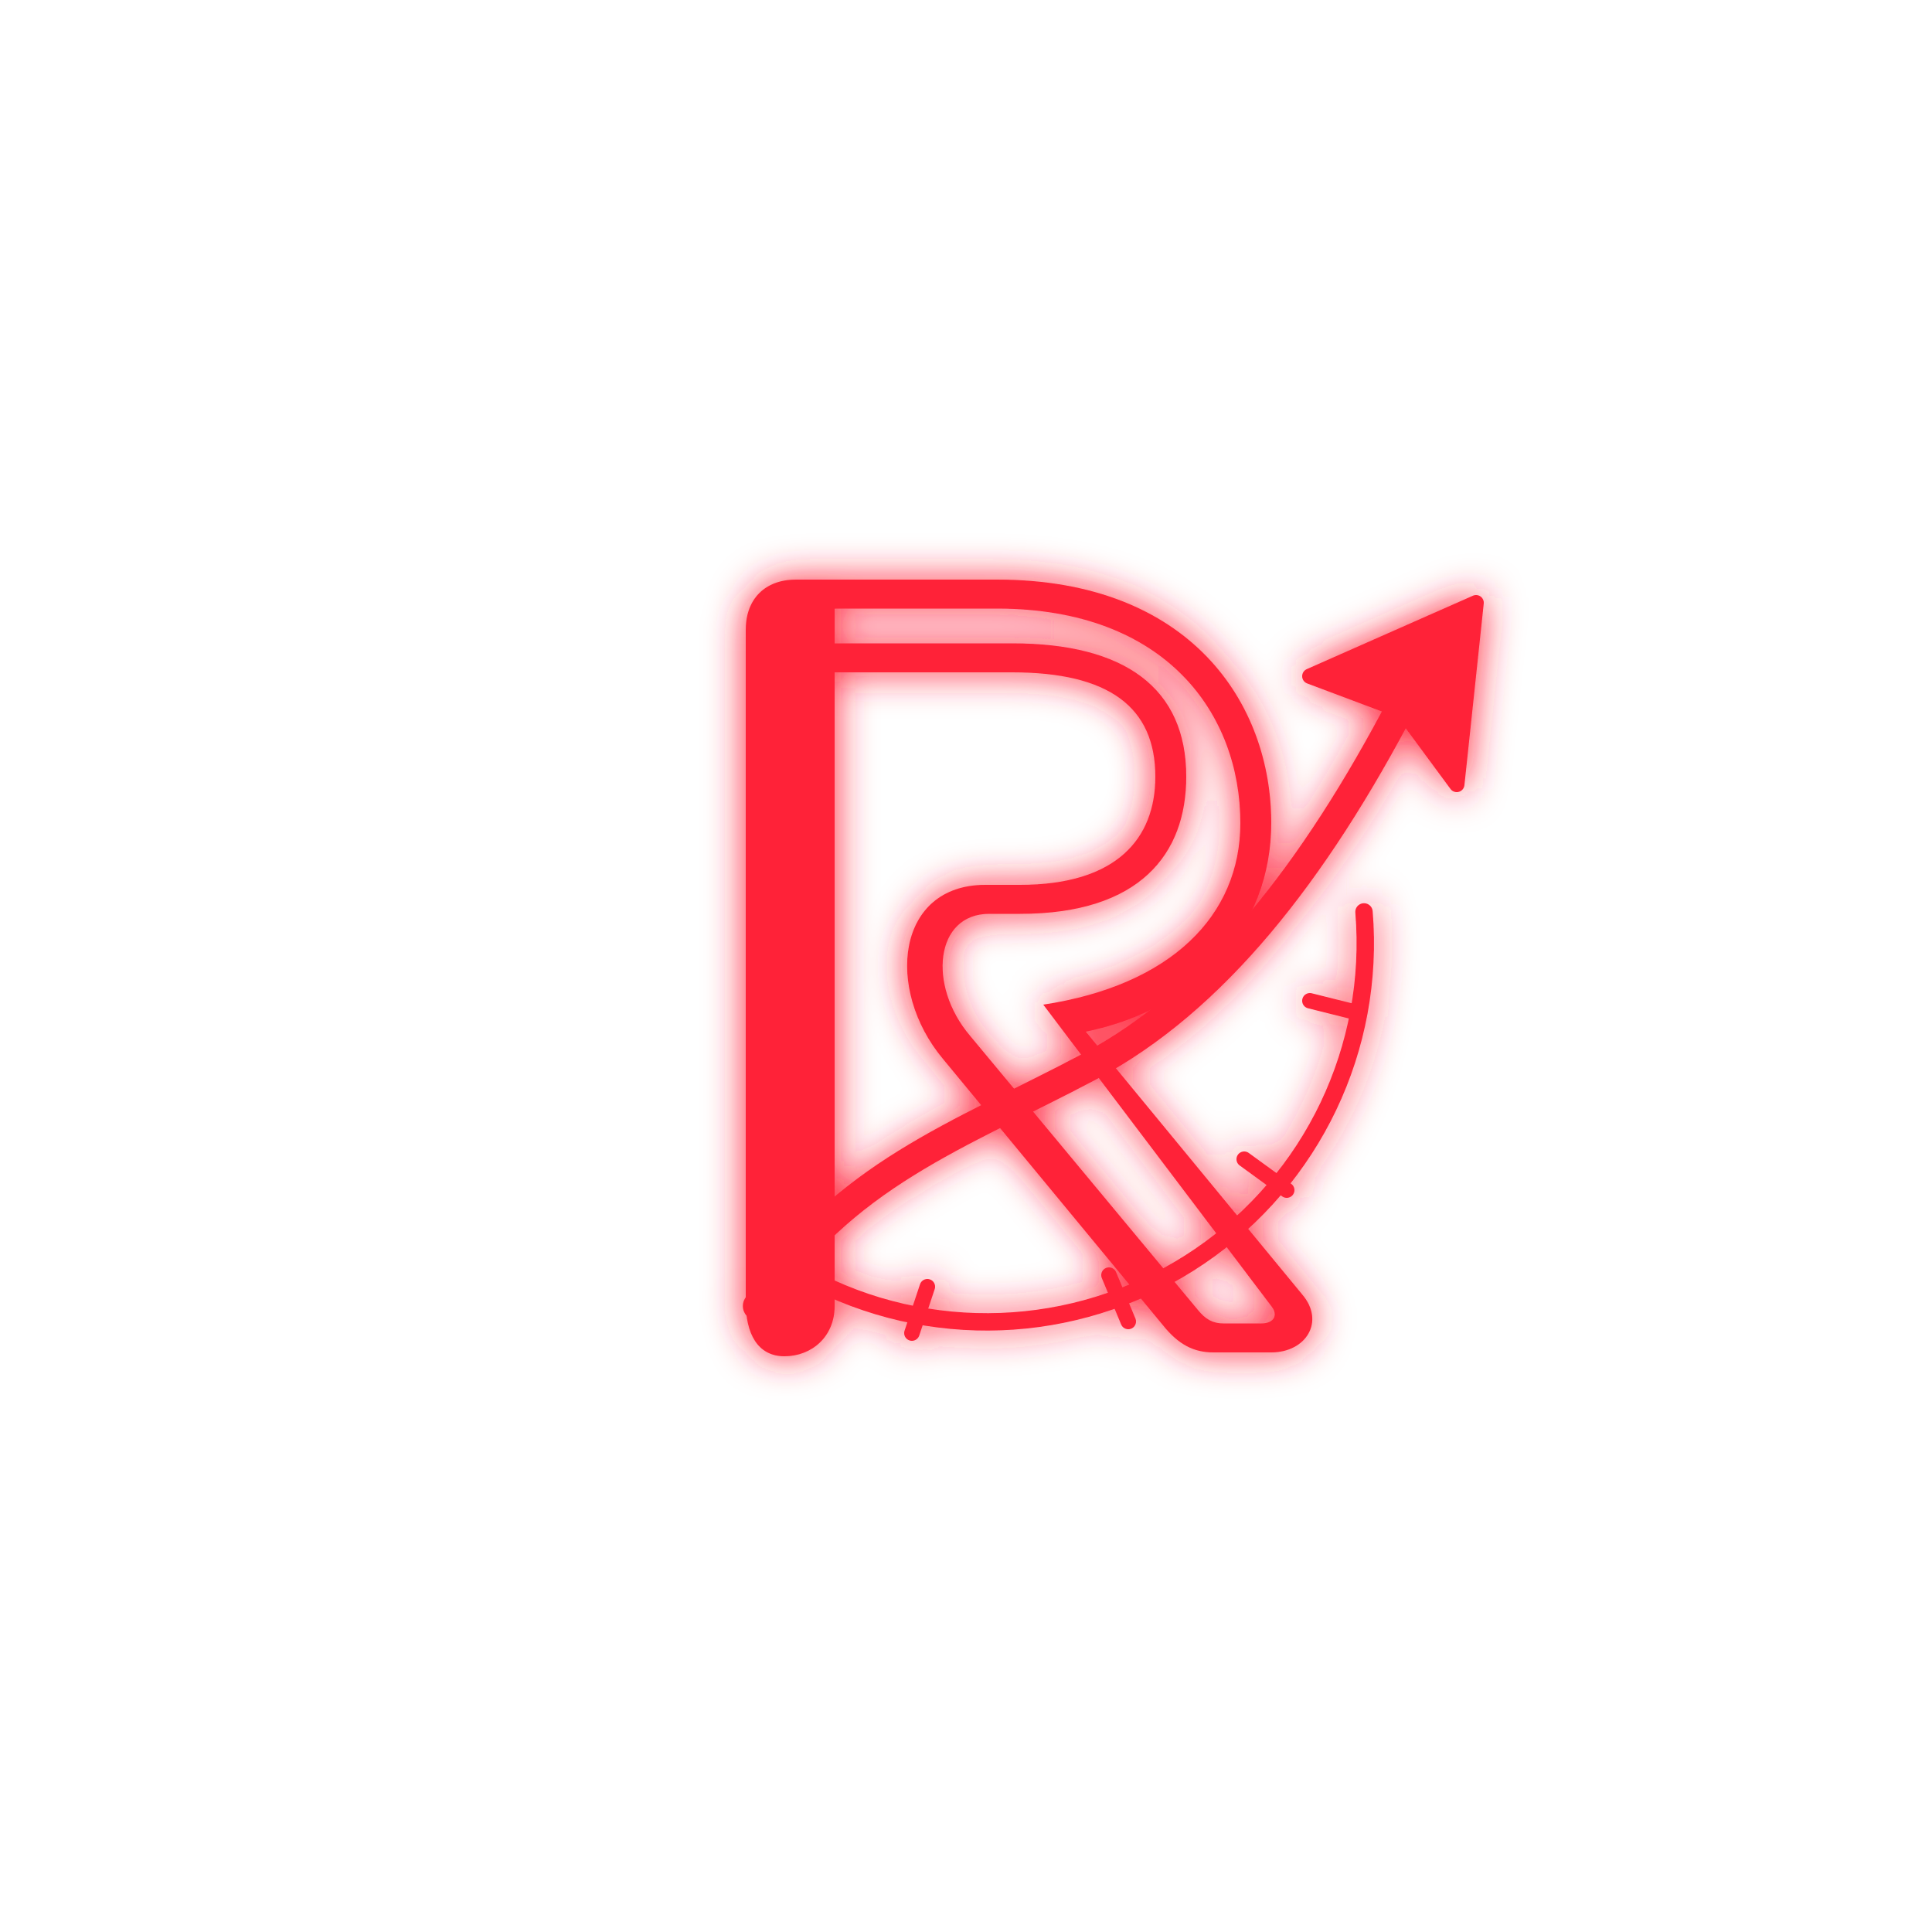
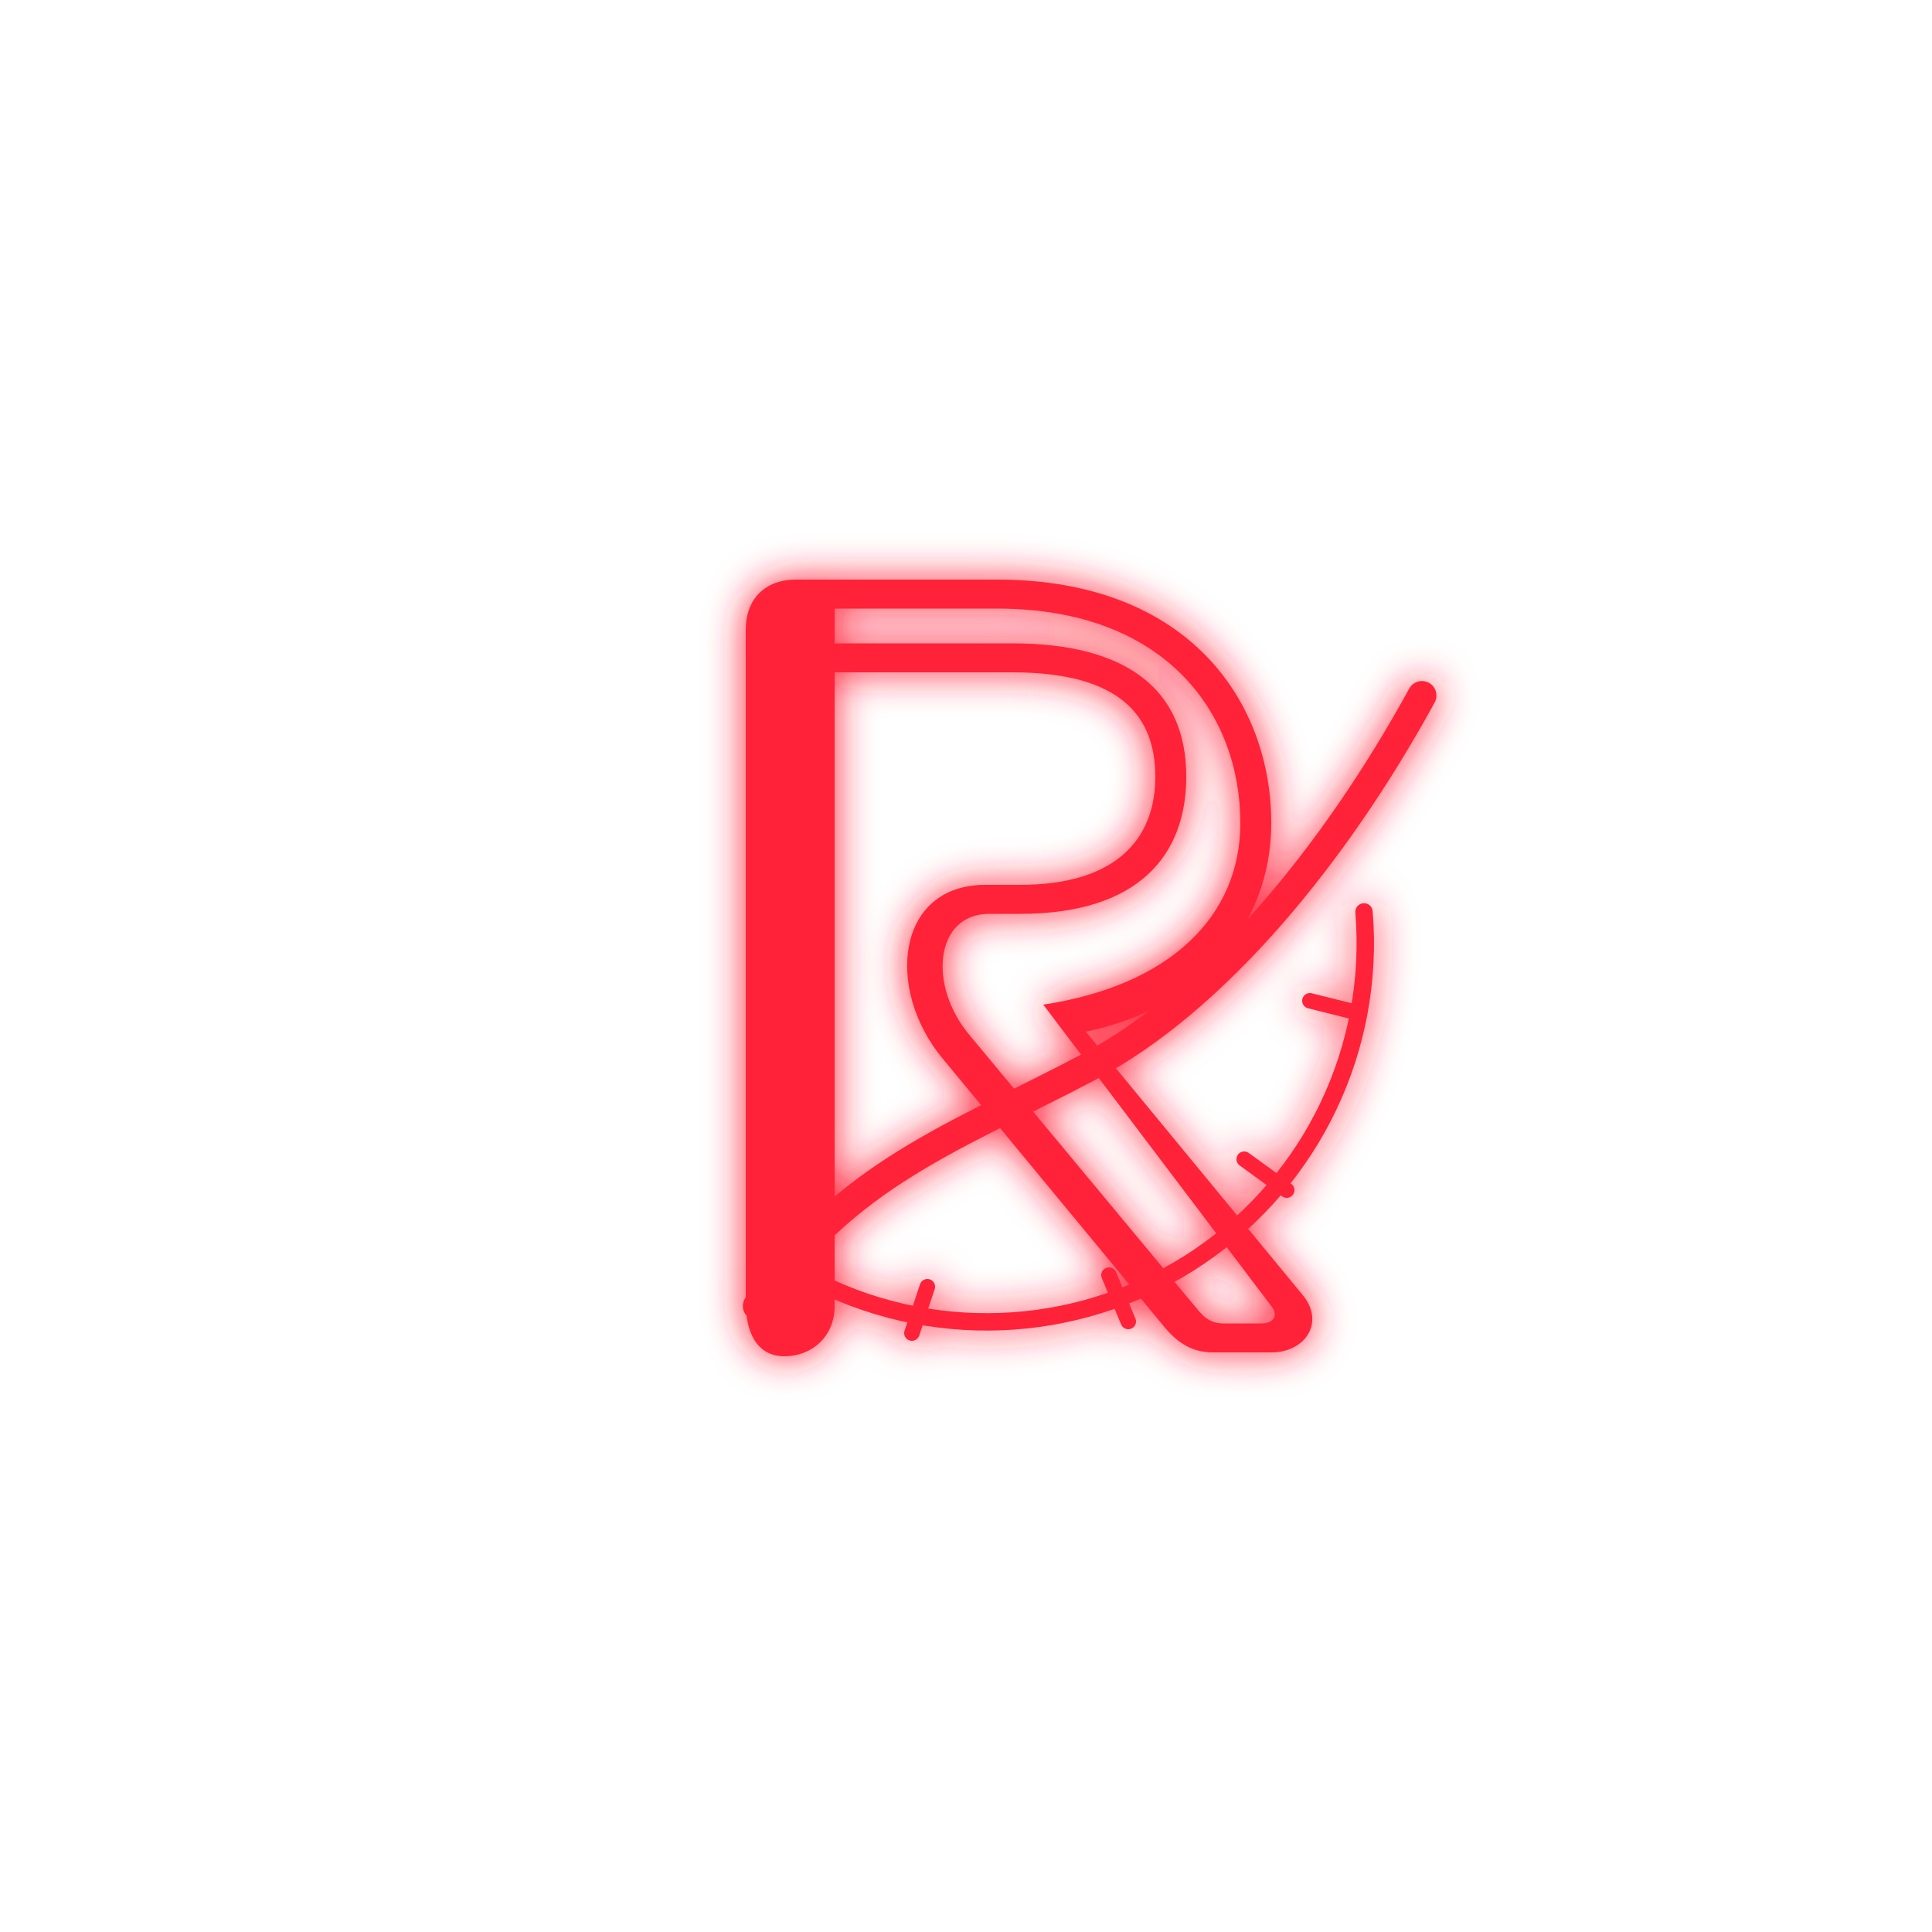
<svg xmlns="http://www.w3.org/2000/svg" viewBox="0 0 500 500" width="100%" height="100%">
  <defs>
    <filter id="neonRedGlow" x="-25%" y="-25%" width="150%" height="150%">
      <feGaussianBlur stdDeviation="5" result="blur" />
      <feMerge>
        <feMergeNode in="blur" />
        <feMergeNode in="SourceGraphic" />
      </feMerge>
    </filter>
  </defs>
  <g filter="url(#neonRedGlow)">
    <path d="M 212 332 A 98 98 0 0 0 353 236" fill="none" stroke="#FF2238" stroke-width="4.5" stroke-linecap="round" />
    <g stroke="#FF2238" stroke-width="4" stroke-linecap="round">
      <line x1="236" y1="345" x2="240" y2="333" />
      <line x1="292" y1="342" x2="287" y2="330" />
      <line x1="333" y1="308" x2="322" y2="300" />
      <line x1="351" y1="262" x2="339" y2="259" />
    </g>
    <path d="M 193 163              C 193 155, 198 150, 206 150              L 216 150              L 216 338              C 216 346, 210 351, 203 351              C 196 351, 193 345, 193 337              Z" fill="#FF2238" />
    <path d="M 278 265 L 336 335 C 342 342, 337 350, 328 350 L 313 350 C 308 350, 304 348, 300 343 L 246 276" fill="none" stroke="transparent" stroke-width="10" stroke-linejoin="round" />
    <path fill-rule="evenodd" fill="#FF2238" d="             M 212 150             L 258 150             C 308 150, 329 182, 329 213             C 329 240, 310 261, 281 267             L 337 335             C 343 342, 338 350, 329 350             L 314 350             C 309 350, 305 348, 301 343             L 244 274             C 229 256, 232 229, 255 229             L 264 229             C 289 229, 299 217, 299 201             C 299 183, 287 174, 262 174             L 212 174             Z              M 214 157.5             L 258 157.5             C 302 157.5, 321 185, 321 213             C 321 237, 303 255, 270 260             L 329 338             C 331 340.5, 329.5 342.5, 326.5 342.5             L 316.5 342.5             C 314 342.5, 312 341.5, 310 339             L 251 268             C 240 255, 242 236.5, 256 236.5             L 264 236.5             C 295 236.5, 307 221, 307 201             C 307 178, 291 166.5, 262 166.5             L 214 166.5             Z           " />
    <path d="M 196 336 C 218 304, 248 294, 282 276 C 314 259, 340 226, 362 184" fill="none" stroke="transparent" stroke-width="15" stroke-linecap="round" />
-     <path d="M 196 338 C 218 304, 248 294, 282 276 C 314 259, 340 226, 363 182" fill="none" stroke="#FF2238" stroke-width="7.5" stroke-linecap="round" />
-     <path d="M 339 175              L 382 156              L 377 203              L 363 184              Z" fill="#FF2238" stroke="#FF2238" stroke-width="4" stroke-linejoin="round" />
+     <path d="M 196 338 C 218 304, 248 294, 282 276 C 314 259, 345 222, 368 180" fill="none" stroke="#FF2238" stroke-width="7.5" stroke-linecap="round" />
  </g>
</svg>
